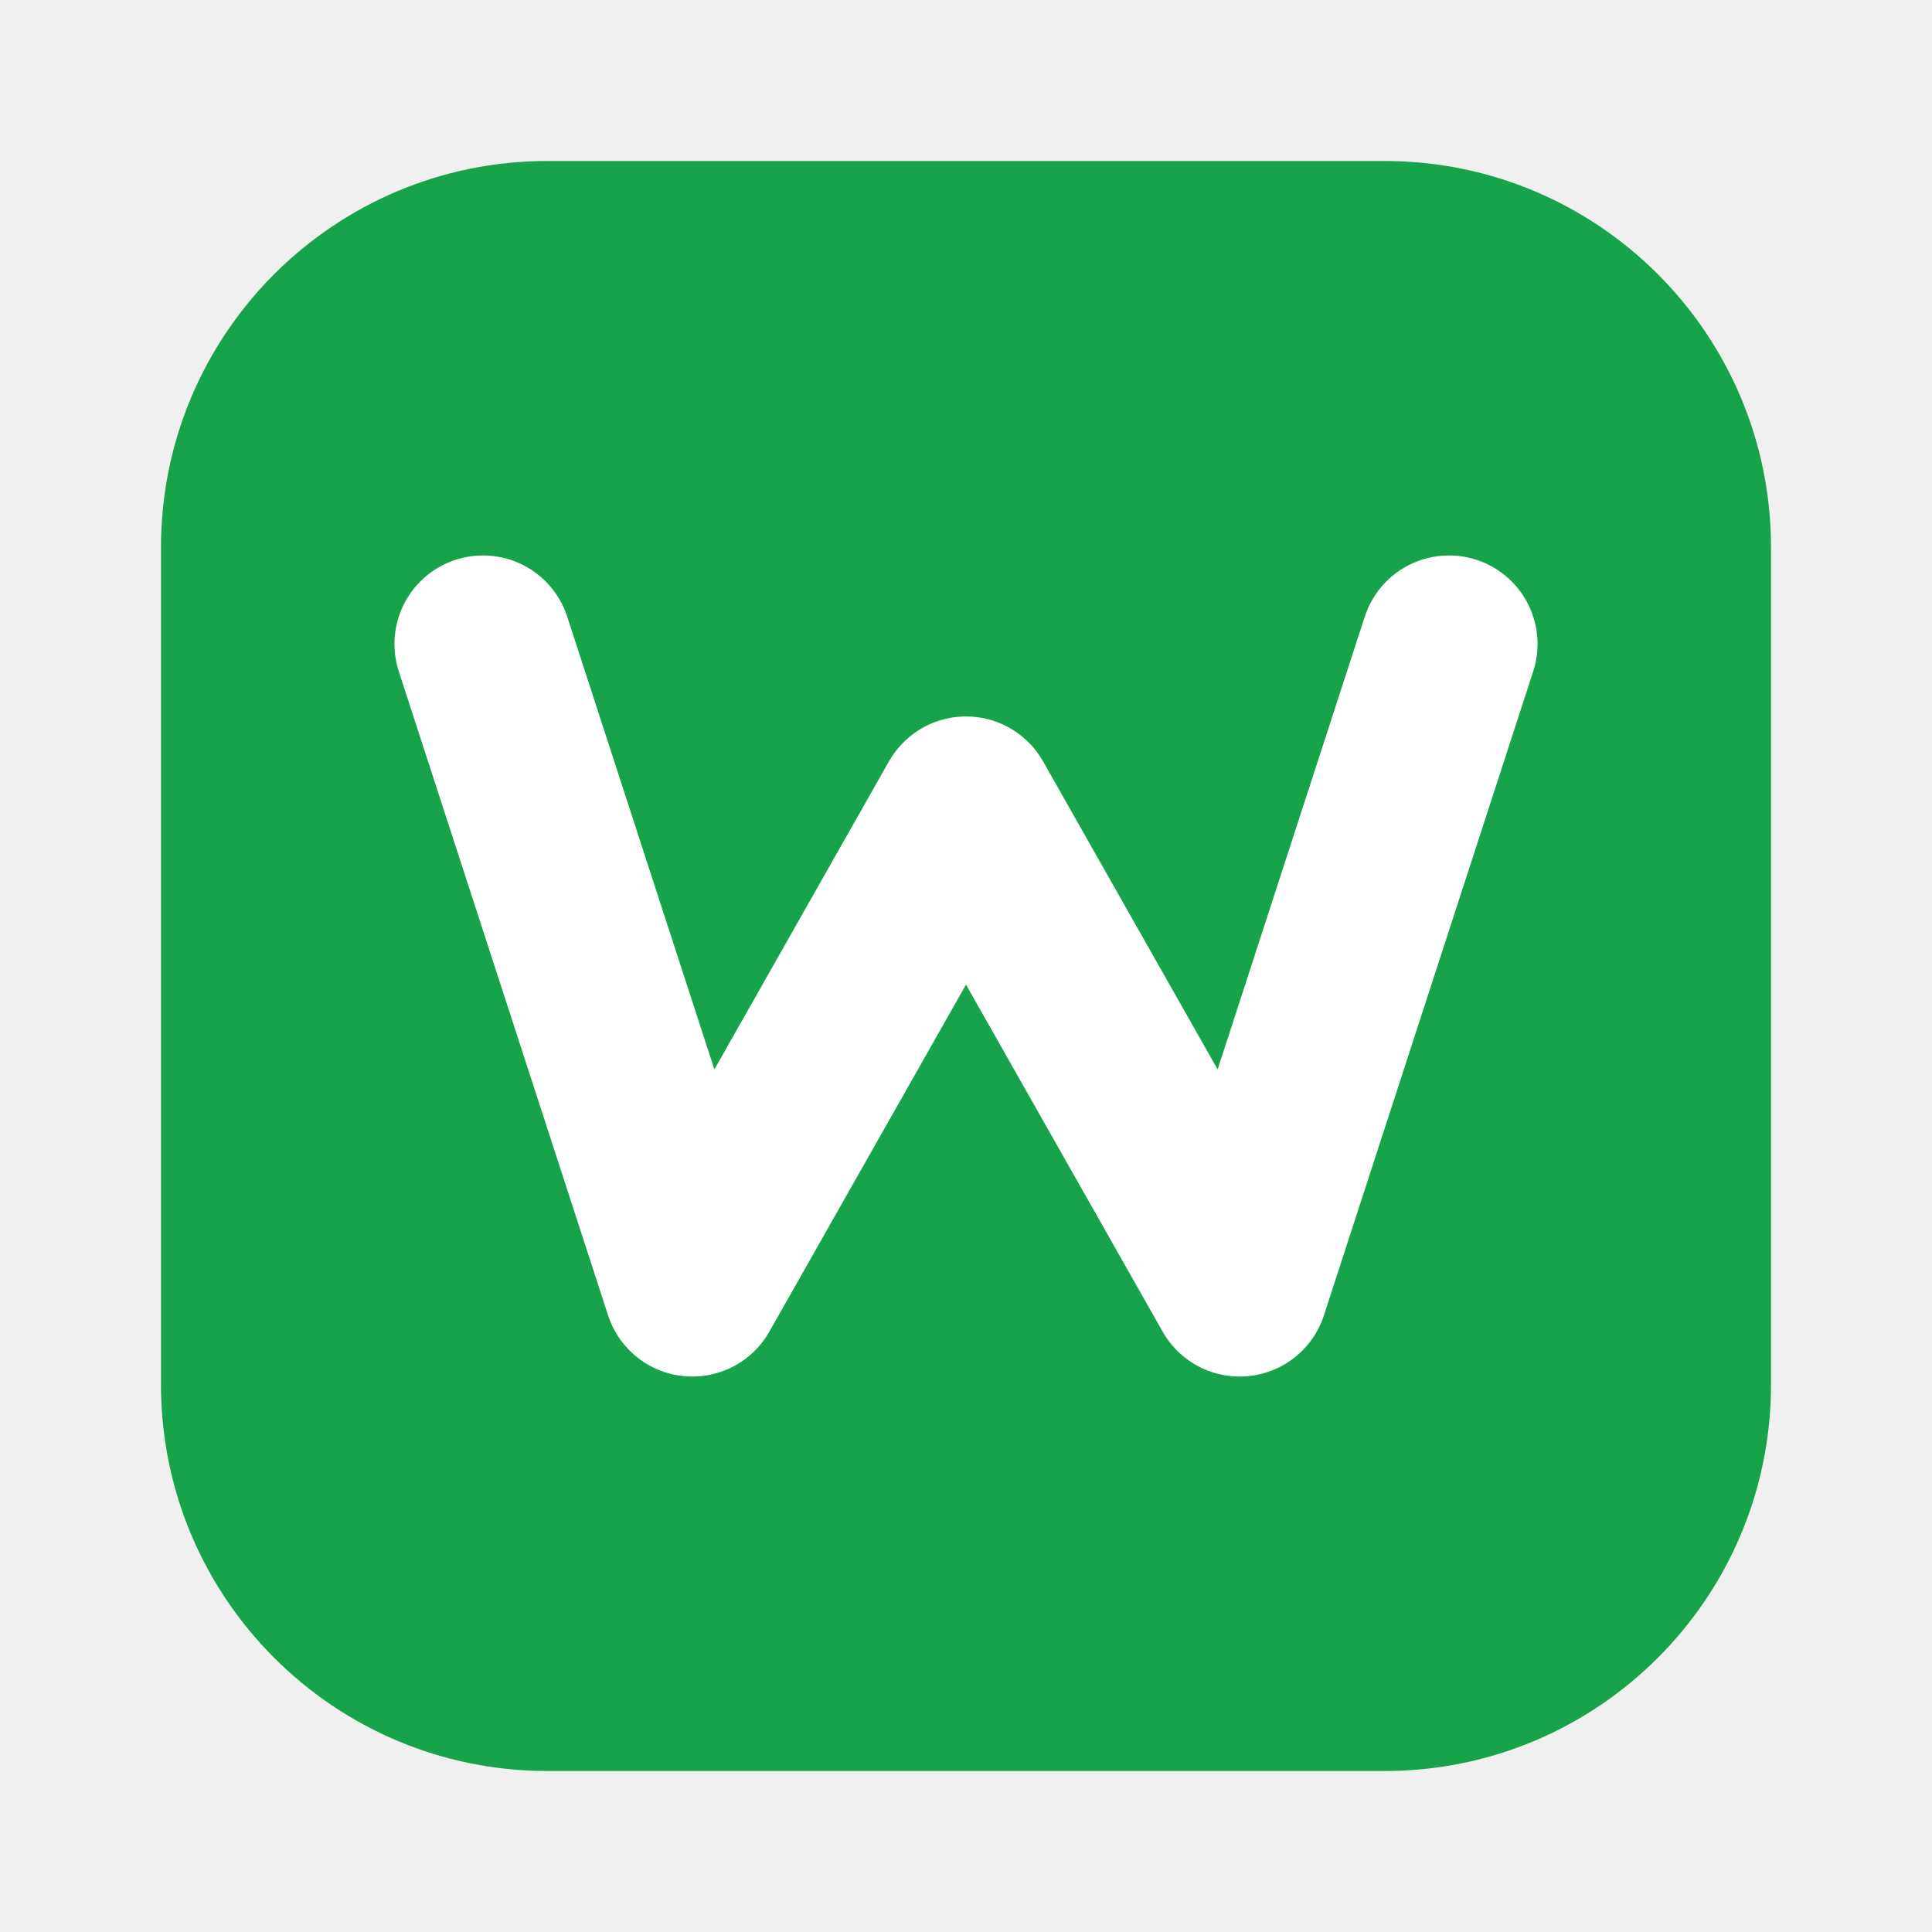
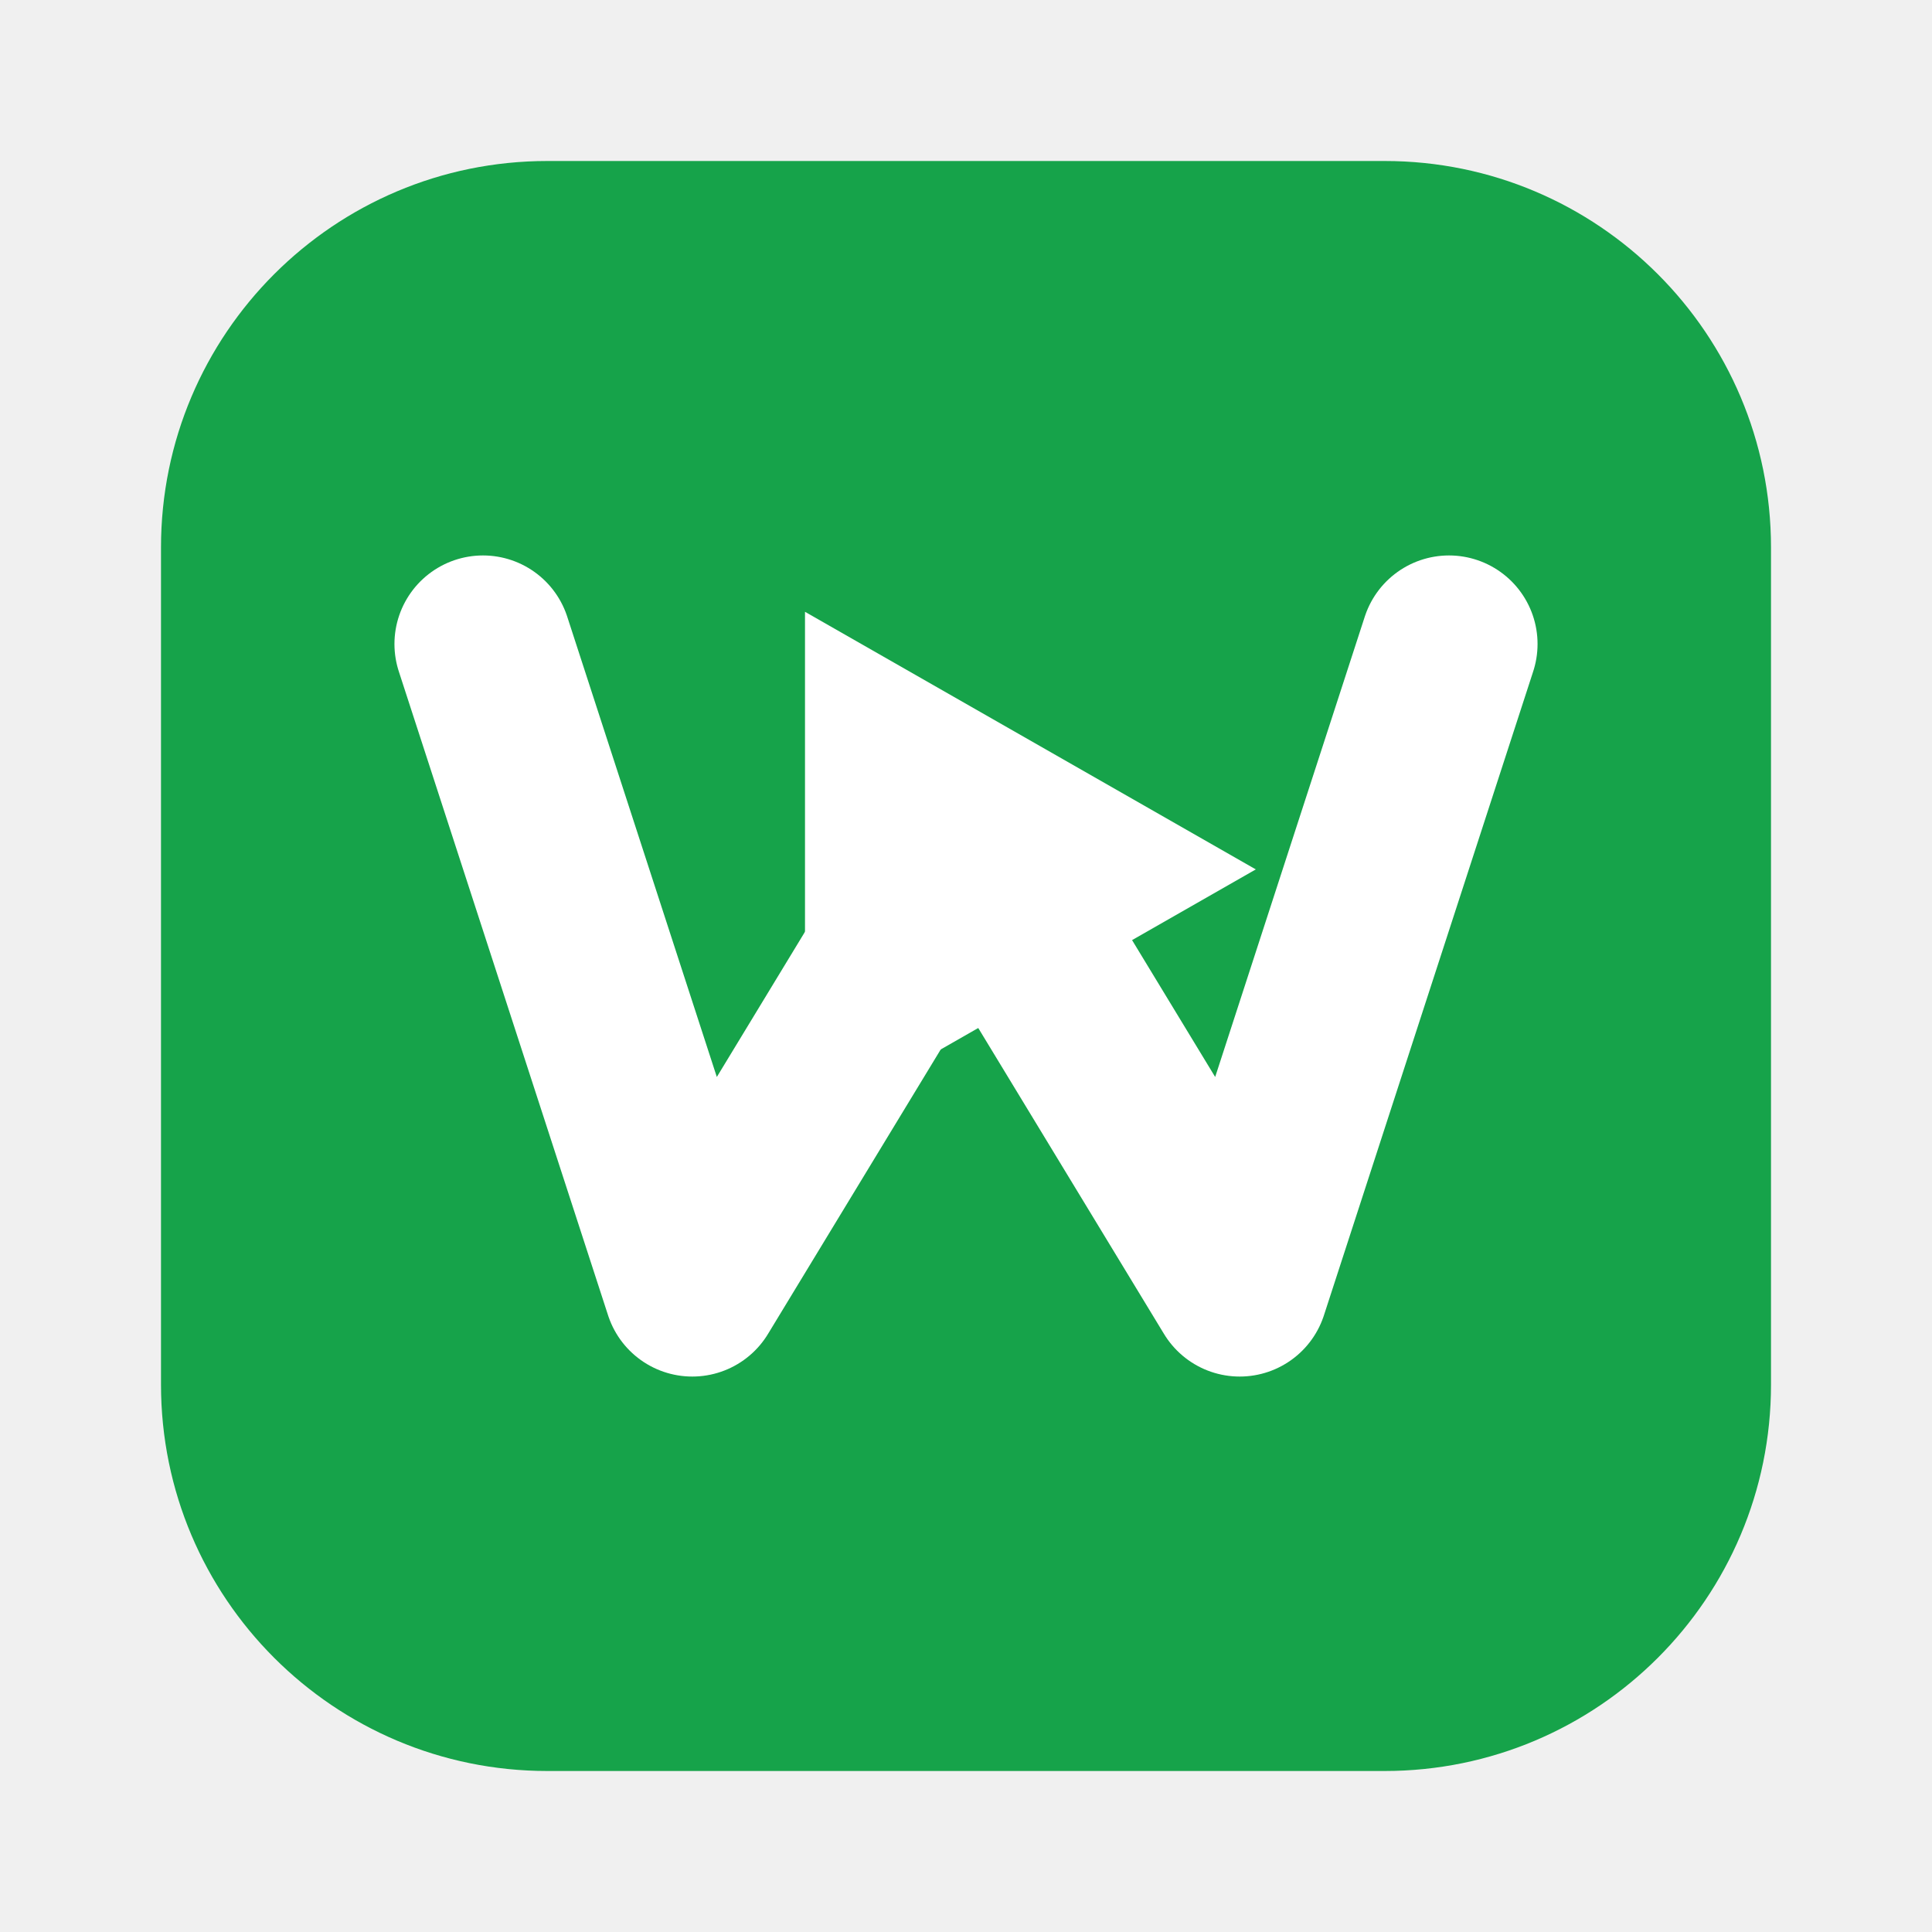
<svg xmlns="http://www.w3.org/2000/svg" viewBox="0 0 120 120">
  <rect x="10" y="10" width="100" height="100" rx="24" fill="#16A34A" />
-   <polyline points="30.00,40.00 43.00,80.00 60.00,50.00 77.00,80.00 90.00,40.00" fill="none" stroke="#FFFFFF" stroke-width="11" stroke-linecap="round" stroke-linejoin="round" />
+   <polyline points="30.00,40.00 43.00,80.00 60.00,52.00 77.00,80.00 90.00,40.00" fill="none" stroke="#FFFFFF" stroke-width="11" stroke-linecap="round" stroke-linejoin="round" />
+   <polygon points="50.00,38.00 50.00,70.00 78.00,54.00" fill="#FFFFFF" />
</svg>
